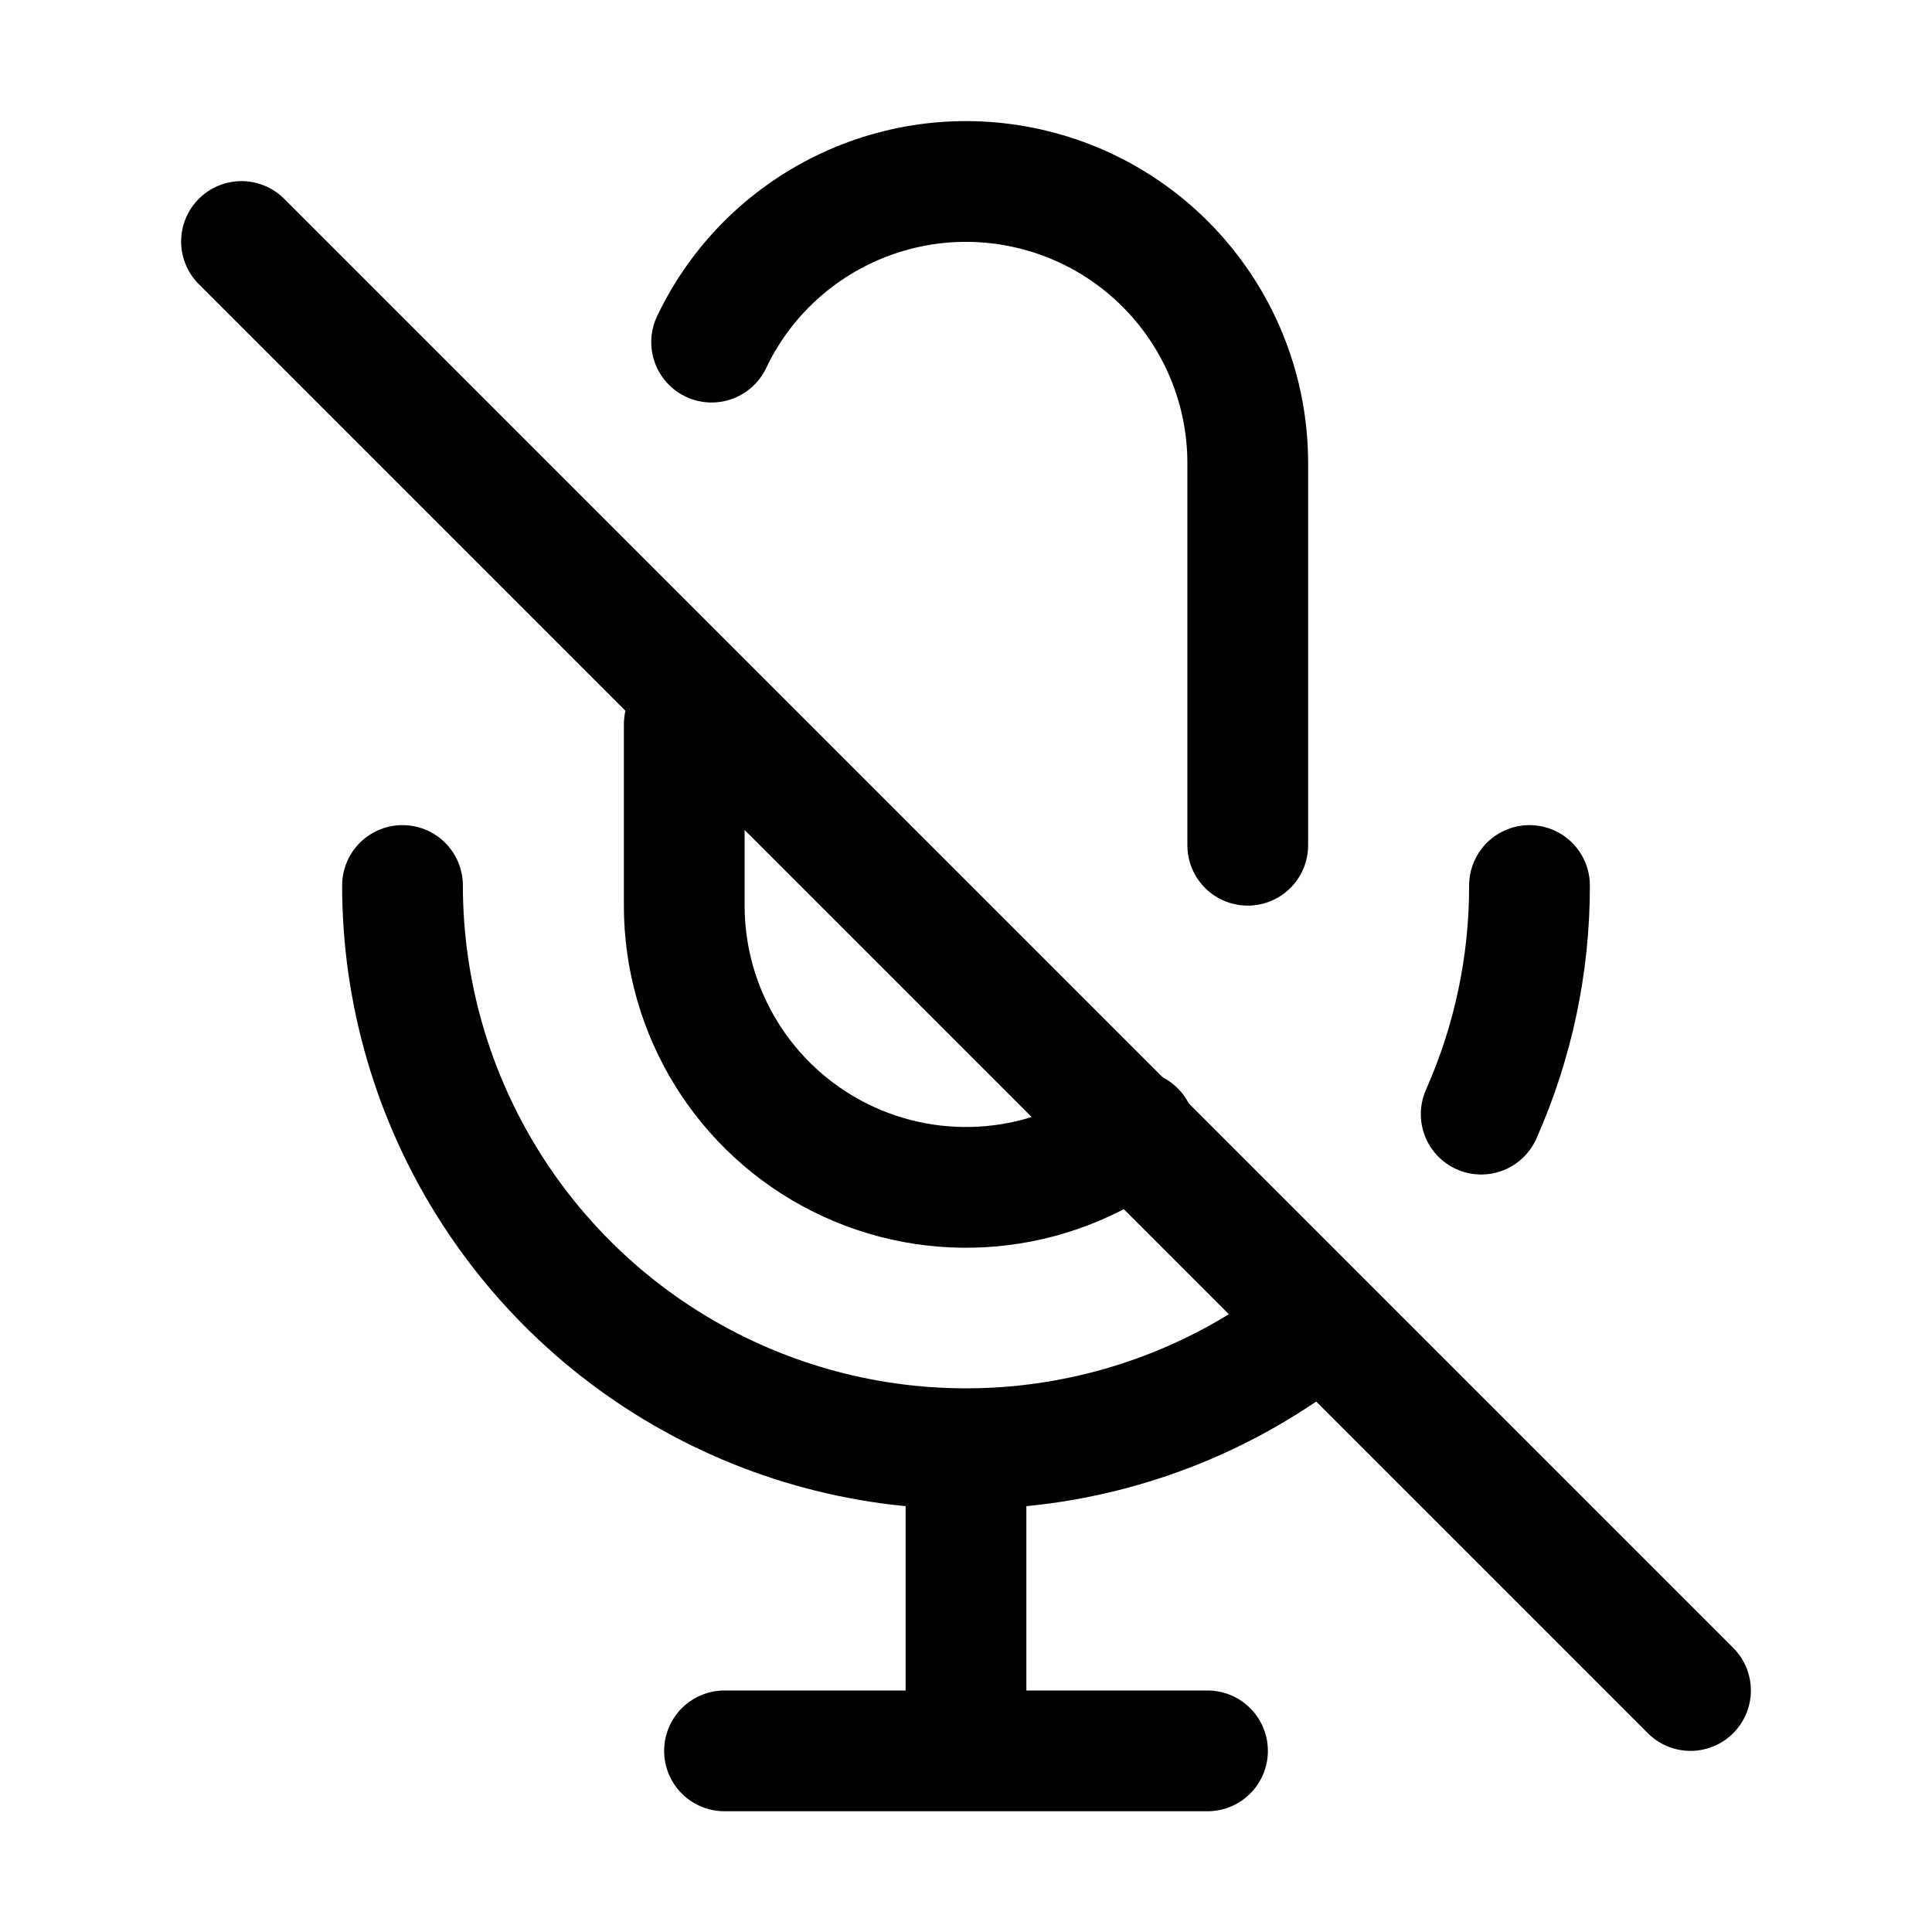
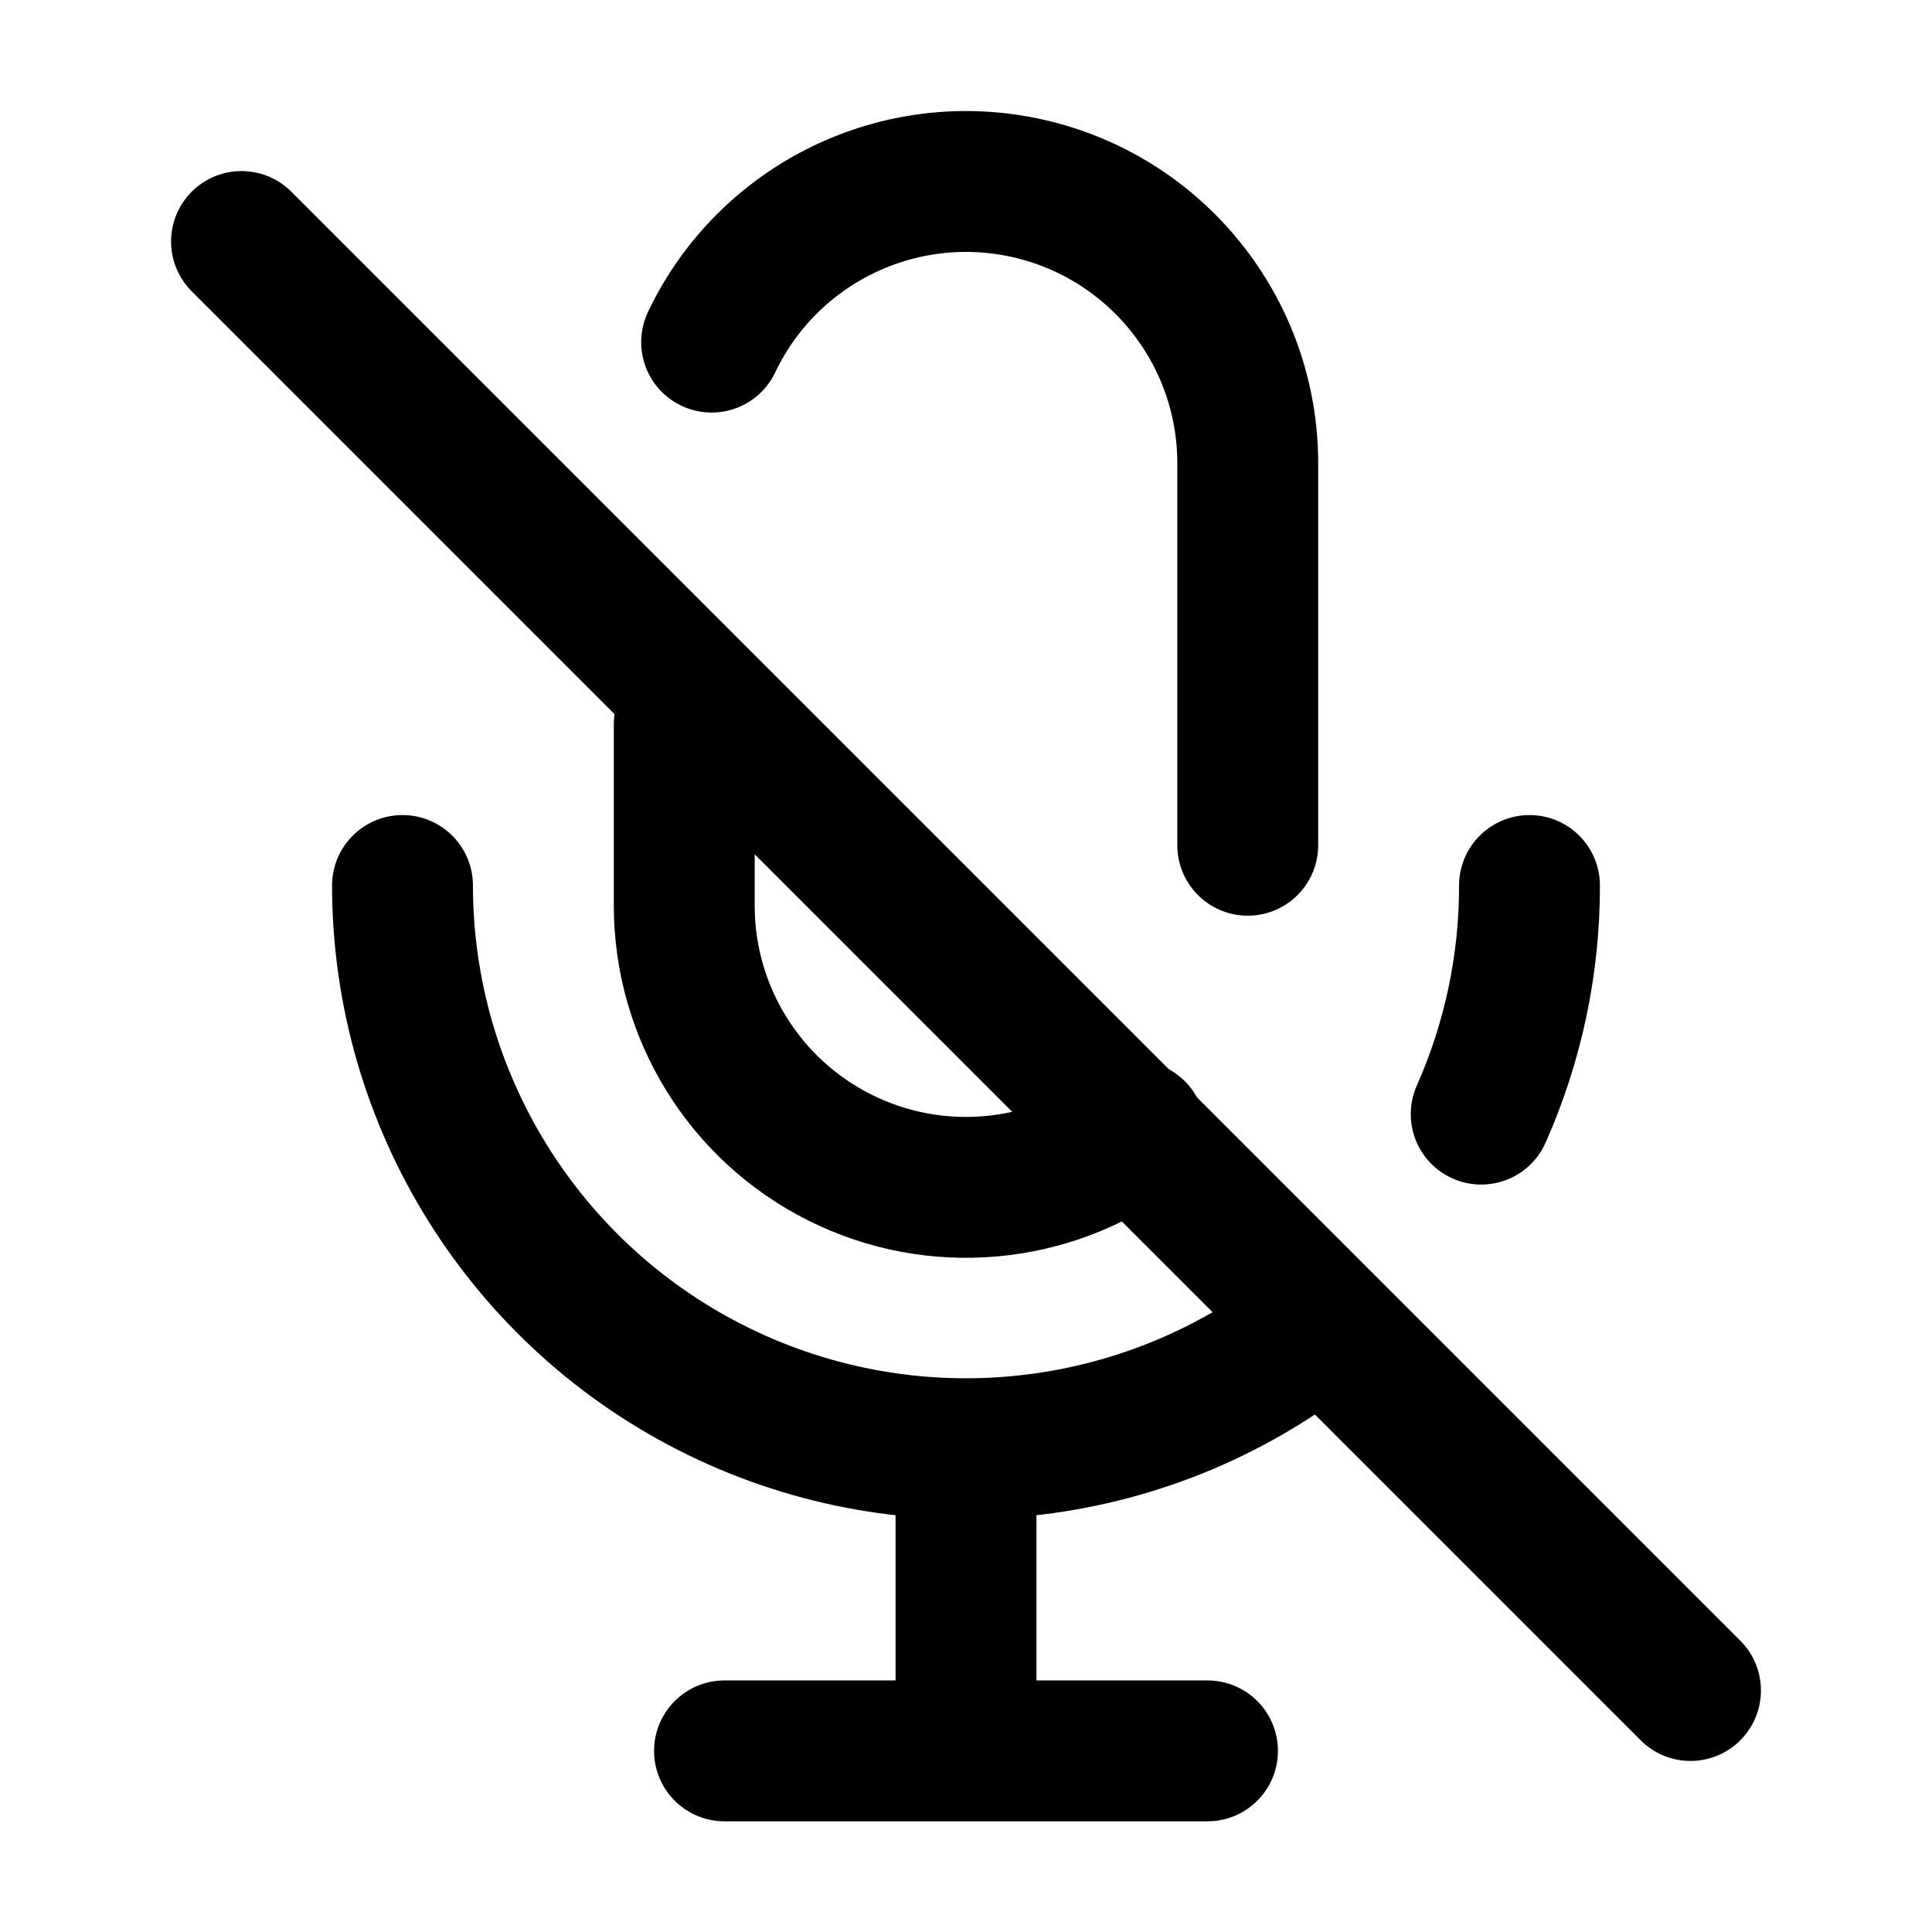
- <svg xmlns="http://www.w3.org/2000/svg" width="1em" height="1em" viewBox="0 0 24 24">
-   <g fill="none" stroke="currentColor" stroke-width="1.5" stroke-linecap="round">
+ <svg xmlns="http://www.w3.org/2000/svg" width="1em" height="1em" viewBox="0 0 24 24" stroke-linecap="round" stroke-linejoin="round">
+   <g fill="none" stroke="currentColor" stroke-width="1.75" stroke-linecap="round">
    <path d="M15.5 10.5V5.75a3.5 3.5 0 0 0-6.66-1.5M8.5 9v2.25a3.5 3.5 0 0 0 5.6 2.8" />
    <path d="M5 11a7 7 0 0 0 11.3 5.52M19 11a6.97 6.97 0 0 1-.6 2.84M12 18v3.75M9 21.75h6M3 3l18 18" />
  </g>
</svg>
